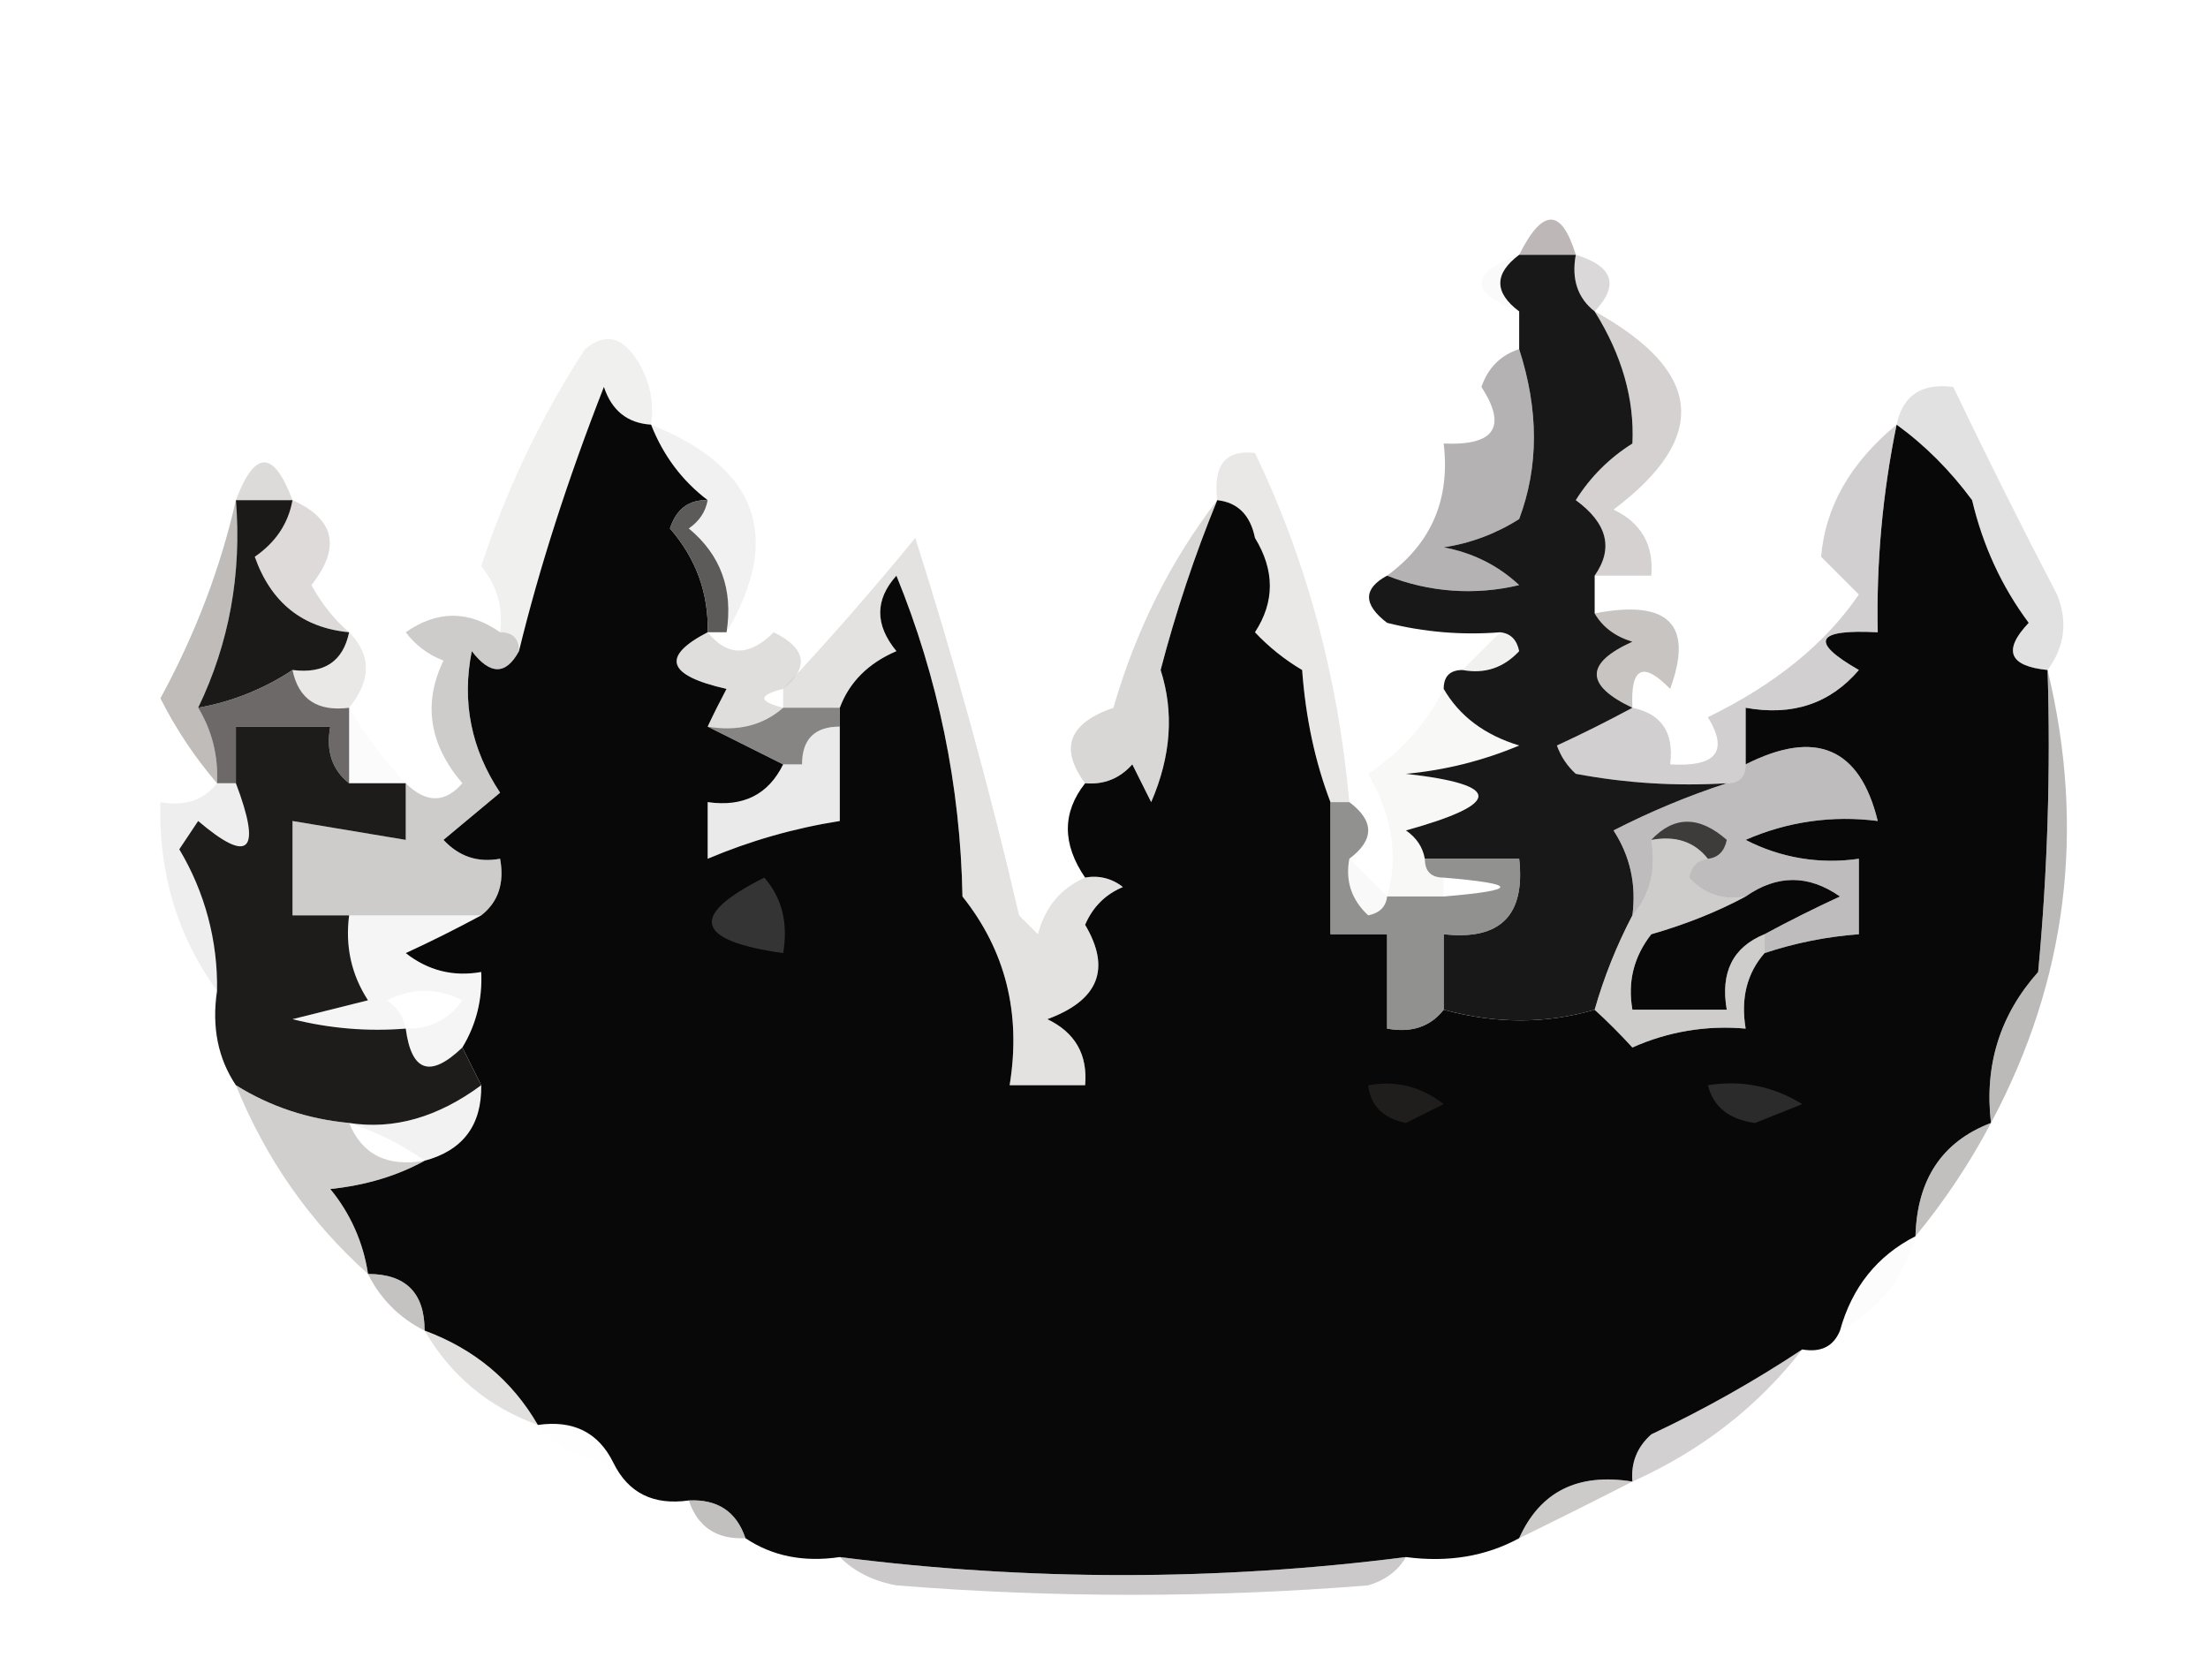
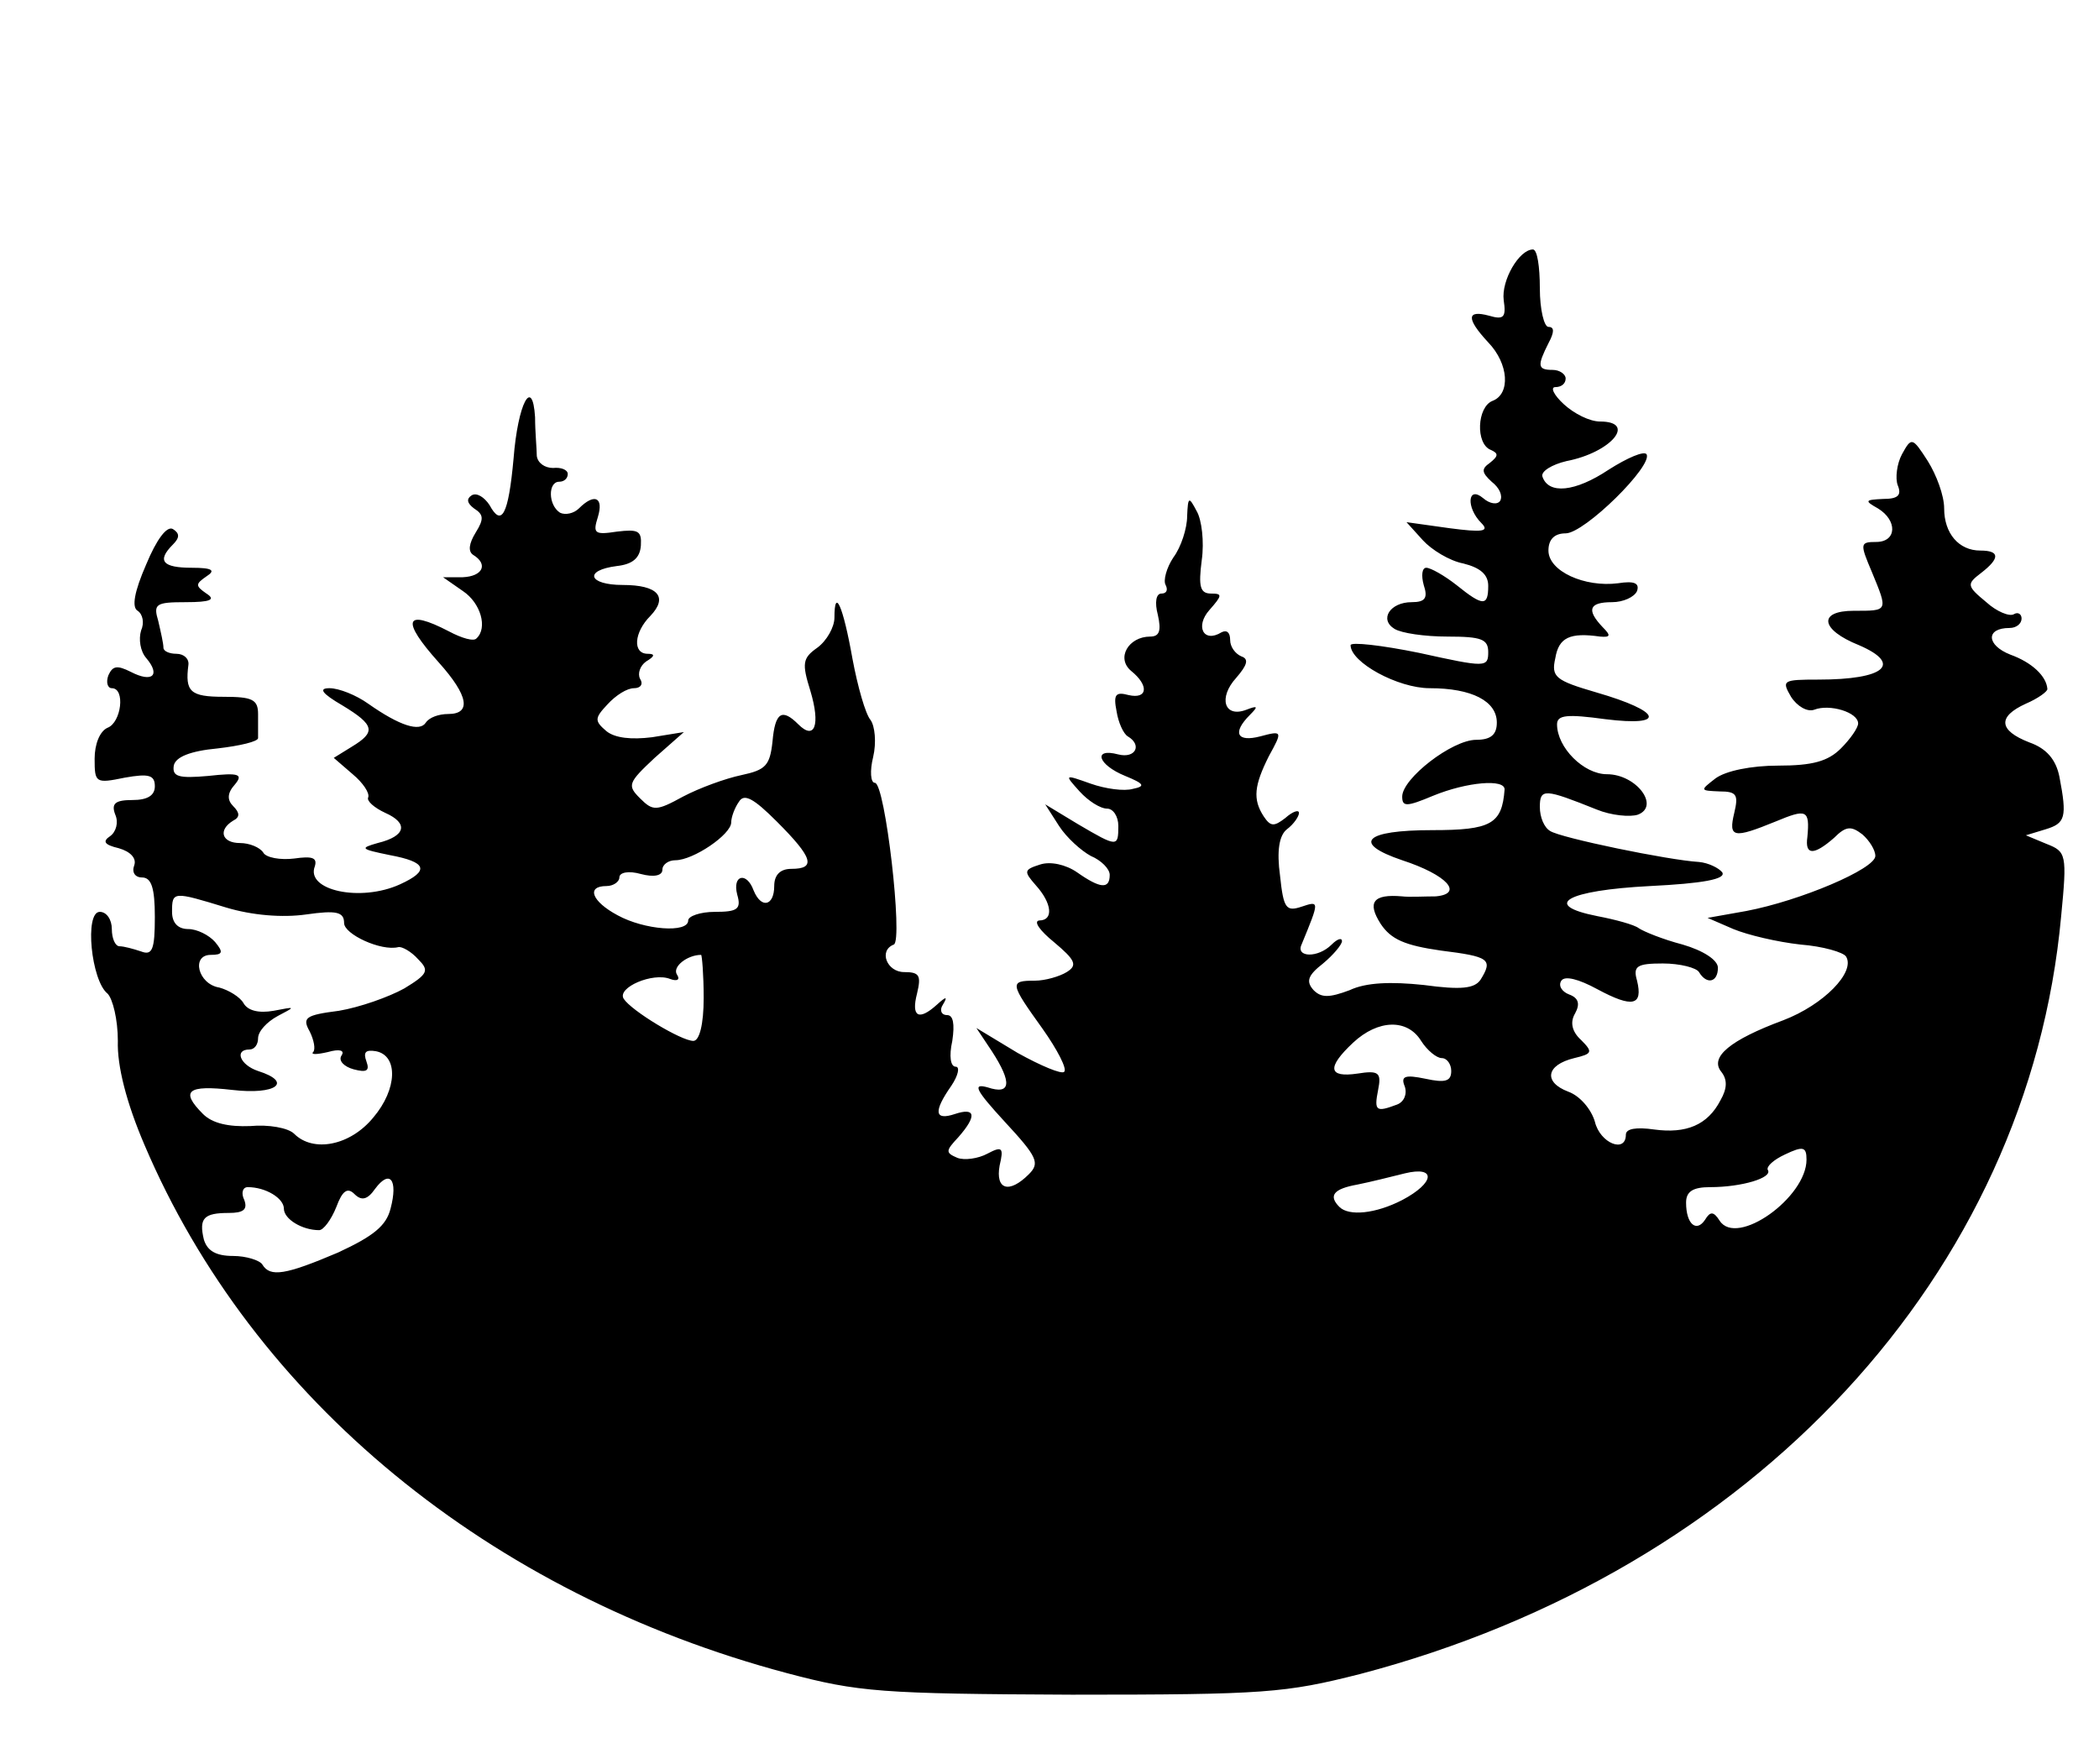
- <svg xmlns="http://www.w3.org/2000/svg" width="117" height="89" style="shape-rendering:geometricPrecision;text-rendering:geometricPrecision;image-rendering:optimizeQuality;fill-rule:evenodd;clip-rule:evenodd">
-   <path style="opacity:.596" fill="#908886" d="M83.5 13.5h-3c1.24-2.485 2.24-2.485 3 0z" />
-   <path style="opacity:.067" fill="#bbb4b3" d="M80.5 13.5c-1.333 1-1.333 2 0 3-2.667-1-2.667-2 0-3z" />
-   <path style="opacity:.416" fill="#a6a2a0" d="M83.5 13.5c1.981.605 2.315 1.605 1 3-.904-.709-1.237-1.709-1-3z" />
-   <path style="opacity:.157" fill="#a19d9a" d="M34.5 22.5c-1.25-.077-2.083-.744-2.5-2-1.924 4.924-3.424 9.59-4.5 14 0-.667-.333-1-1-1 .17-1.322-.163-2.489-1-3.5A49.264 49.264 0 0 1 31 18.5c1.148-.958 2.148-.625 3 1 .483.948.65 1.948.5 3z" />
-   <path style="opacity:.427" fill="#9a9492" d="M84.5 16.5c5.757 3.177 6.09 6.677 1 10.5 1.473.71 2.14 1.876 2 3.5h-3c1.01-1.44.676-2.772-1-4a9.427 9.427 0 0 1 3-3c.113-2.35-.553-4.684-2-7z" />
-   <path style="opacity:1" fill="#090808" d="M34.5 22.5c.647 1.64 1.647 2.974 3 4-.997-.03-1.664.47-2 1.5 1.385 1.597 2.051 3.43 2 5.5-2.487 1.29-2.153 2.29 1 3-.363.684-.696 1.35-1 2l4 2c-.787 1.604-2.12 2.27-4 2v3a29.77 29.77 0 0 1 7-2v-6c.507-1.359 1.507-2.359 3-3-1.145-1.391-1.145-2.724 0-4a47.114 47.114 0 0 1 3.5 17c2.286 2.865 3.12 6.198 2.5 10h4c.14-1.624-.527-2.79-2-3.5 2.716-1.001 3.382-2.668 2-5 .405-.945 1.072-1.612 2-2a2.428 2.428 0 0 0-2-.5c-1.22-1.784-1.22-3.45 0-5 .996.086 1.83-.248 2.5-1l1 2c1.052-2.431 1.219-4.765.5-7a71.215 71.215 0 0 1 3-9c1.086.12 1.753.787 2 2 1.052 1.723 1.052 3.39 0 5a11.383 11.383 0 0 0 2.5 2c.186 2.536.686 4.869 1.5 7v7h3v5c1.291.237 2.291-.096 3-1 2.756.754 5.422.754 8 0 .651.59 1.318 1.257 2 2a11.989 11.989 0 0 1 6-1c-.268-1.599.066-2.932 1-4a20.677 20.677 0 0 1 5-1v-4a9.864 9.864 0 0 1-6-1 13.117 13.117 0 0 1 7-1c-.948-3.88-3.281-4.88-7-3v-3c2.478.45 4.478-.218 6-2-2.63-1.505-2.297-2.171 1-2a49.391 49.391 0 0 1 1-11c1.5 1.087 2.833 2.42 4 4 .572 2.417 1.572 4.584 3 6.5-1.383 1.46-1.049 2.294 1 2.5a128.508 128.508 0 0 1-.5 16c-2.023 2.27-2.856 4.936-2.5 8-2.586.987-3.919 2.987-4 6-2.031 1.039-3.365 2.705-4 5-.342.838-1.008 1.172-2 1a63.528 63.528 0 0 1-8 4.5c-.752.67-1.086 1.504-1 2.5-2.893-.469-4.893.531-6 3-1.765.961-3.765 1.295-6 1a118.245 118.245 0 0 1-30 0c-1.915.284-3.581-.049-5-1-.473-1.406-1.473-2.073-3-2-1.88.27-3.213-.396-4-2-.787-1.604-2.12-2.27-4-2-1.365-2.36-3.365-4.026-6-5 0-2-1-3-3-3a9.173 9.173 0 0 0-2-4.5c1.882-.198 3.548-.698 5-1.5 2.032-.548 3.032-1.881 3-4l-1-2c.734-1.208 1.067-2.541 1-4-1.478.262-2.811-.071-4-1a70.679 70.679 0 0 0 4-2c.904-.709 1.237-1.709 1-3-1.175.219-2.175-.114-3-1l3-2.5c-1.537-2.313-2.037-4.813-1.5-7.5.977 1.274 1.81 1.274 2.5 0 1.076-4.41 2.576-9.076 4.5-14 .417 1.256 1.25 1.923 2.5 2zm53 22c1.208-1.282 2.542-1.282 4 0-.124.607-.457.94-1 1-.709-.904-1.709-1.237-3-1zm6 5c-1.677.683-2.343 2.017-2 4h-5c-.262-1.478.071-2.811 1-4 1.836-.528 3.503-1.194 5-2 1.666-1.166 3.333-1.166 5 0a70.679 70.679 0 0 0-4 2z" />
-   <path style="opacity:.369" fill="#a29e9b" d="M15.5 26.5h-3c1-2.667 2-2.667 3 0z" />
-   <path style="opacity:.2" fill="#908c89" d="M71.5 42.5h-1c-.814-2.131-1.314-4.464-1.5-7a11.383 11.383 0 0 1-2.5-2c1.052-1.61 1.052-3.277 0-5-.247-1.213-.914-1.88-2-2-.228-1.855.439-2.688 2-2.5 2.73 5.674 4.397 11.841 5 18.5z" />
-   <path style="opacity:.337" fill="#99928d" d="M15.5 26.5c2.242 1.005 2.576 2.505 1 4.5.556 1.011 1.222 1.844 2 2.5-2.473-.236-4.14-1.57-5-4 1.112-.765 1.779-1.765 2-3z" />
-   <path style="opacity:.867" fill="#44423f" d="M37.5 26.5c-.11.617-.444 1.117-1 1.5 1.692 1.4 2.359 3.234 2 5.5h-1c.051-2.07-.615-3.903-2-5.5.336-1.03 1.003-1.53 2-1.5z" />
-   <path style="opacity:.157" fill="#aaa6a3" d="M34.5 22.5c5.65 2.272 6.983 5.939 4 11 .359-2.266-.308-4.1-2-5.5.556-.383.89-.883 1-1.5-1.353-1.026-2.353-2.36-3-4z" />
-   <path style="opacity:.271" fill="#989391" d="M57.5 46.5a2.428 2.428 0 0 1 2 .5c-.928.388-1.595 1.055-2 2 1.382 2.332.716 3.999-2 5 1.473.71 2.14 1.876 2 3.5h-4c.62-3.802-.214-7.135-2.5-10a47.114 47.114 0 0 0-3.5-17c-1.145 1.276-1.145 2.609 0 4-1.493.641-2.493 1.641-3 3h-3v-1a159.01 159.01 0 0 0 7-8 259.58 259.58 0 0 1 5.5 20l1 1c.377-1.442 1.21-2.442 2.5-3z" />
-   <path style="opacity:.349" fill="#908c89" d="M64.5 26.5a71.215 71.215 0 0 0-3 9c.719 2.235.552 4.569-.5 7l-1-2c-.67.752-1.504 1.086-2.5 1-1.373-1.85-.873-3.183 1.5-4 1.188-4.113 3.021-7.78 5.5-11z" />
-   <path style="opacity:.553" fill="#777373" d="M80.5 18.5c1.042 3.226 1.042 6.226 0 9a10.253 10.253 0 0 1-4 1.5c1.544.29 2.877.956 4 2-2.385.556-4.718.39-7-.5 2.35-1.713 3.35-4.047 3-7 2.705.12 3.371-.88 2-3 .356-1.022 1.022-1.689 2-2z" />
-   <path style="opacity:.58" fill="#908b88" d="M12.5 26.5c.313 3.913-.353 7.58-2 11 .734 1.208 1.067 2.541 1 4a22.353 22.353 0 0 1-3-4.5c1.851-3.398 3.184-6.898 4-10.5z" />
-   <path style="opacity:1" fill="#1c1a19" d="M12.5 26.5h3c-.221 1.235-.888 2.235-2 3 .86 2.43 2.527 3.764 5 4-.321 1.548-1.321 2.215-3 2a13.213 13.213 0 0 1-5 2c1.647-3.42 2.313-7.087 2-11z" />
-   <path style="opacity:.469" fill="#9d9a98" d="M100.5 22.5a49.391 49.391 0 0 0-1 11c-3.297-.171-3.63.495-1 2-1.522 1.782-3.522 2.45-6 2v3c0 .667-.333 1-1 1a32.437 32.437 0 0 1-8-.5 3.646 3.646 0 0 1-1-1.5 70.679 70.679 0 0 0 4-2c1.548.321 2.215 1.321 2 3 2.442.146 3.11-.687 2-2.5 3.55-1.727 6.218-3.893 8-6.5l-2-2c.22-2.651 1.553-4.985 4-7z" />
-   <path style="opacity:.275" fill="#959290" d="M108.5 35.5c-2.049-.206-2.383-1.04-1-2.5-1.428-1.916-2.428-4.083-3-6.5-1.167-1.58-2.5-2.913-4-4 .321-1.548 1.321-2.215 3-2a356.475 356.475 0 0 0 5.5 11c.579 1.428.412 2.762-.5 4z" />
-   <path style="opacity:.357" fill="#a7a29f" d="M37.5 33.5c1.042 1.291 2.208 1.291 3.5 0 1.728.852 1.895 1.852.5 3-1.333.333-1.333.667 0 1-1.068.934-2.401 1.268-4 1 .304-.65.637-1.316 1-2-3.153-.71-3.487-1.71-1-3z" />
-   <path style="opacity:.165" fill="#ada9a6" d="M79.5 33.5c.543.06.876.393 1 1-.825.886-1.825 1.219-3 1l2-2z" />
-   <path style="opacity:.49" fill="#8c8783" d="M84.5 32.5c3.92-.754 5.253.58 4 4-1.444-1.481-2.11-1.148-2 1-2.518-1.194-2.518-2.36 0-3.5-.916-.278-1.582-.778-2-1.5z" />
-   <path style="opacity:.249" fill="#a5a19d" d="M18.5 33.5c1.186 1.205 1.186 2.539 0 4-1.679.215-2.679-.452-3-2 1.679.215 2.679-.452 3-2z" />
-   <path style="opacity:.796" fill="#474343" d="M15.5 35.5c.321 1.548 1.321 2.215 3 2v4c-.904-.709-1.237-1.709-1-3h-5v3h-1c.067-1.459-.266-2.792-1-4 1.822-.33 3.49-.998 5-2z" />
-   <path style="opacity:.647" fill="#464240" d="M41.5 37.5h3v1c-1.333 0-2 .667-2 2h-1l-4-2c1.599.268 2.932-.066 4-1z" />
-   <path style="opacity:.063" fill="#c2c2c2" d="M18.5 37.5a22.853 22.853 0 0 0 3 4h-3v-4z" />
-   <path style="opacity:1" fill="#191818" d="M80.5 13.5h3c-.237 1.291.096 2.291 1 3 1.447 2.316 2.113 4.65 2 7a9.427 9.427 0 0 0-3 3c1.676 1.228 2.01 2.56 1 4v2c.418.722 1.084 1.222 2 1.5-2.518 1.14-2.518 2.306 0 3.5a70.679 70.679 0 0 1-4 2c.21.586.543 1.086 1 1.5 2.646.497 5.313.664 8 .5a41.265 41.265 0 0 0-6 2.5c.88 1.356 1.213 2.856 1 4.5a26.326 26.326 0 0 0-2 5c-2.578.754-5.244.754-8 0v-4c3 .333 4.333-1 4-4h-5c-.11-.617-.444-1.117-1-1.5 5.12-1.423 5.12-2.423 0-3a20.216 20.216 0 0 0 6-1.5c-1.832-.557-3.165-1.557-4-3 0-.667.333-1 1-1 1.175.219 2.175-.114 3-1-.124-.607-.457-.94-1-1a18.436 18.436 0 0 1-6-.5c-1.274-.977-1.274-1.81 0-2.5a11.596 11.596 0 0 0 7 .5c-1.123-1.044-2.456-1.71-4-2a10.253 10.253 0 0 0 4-1.5c1.042-2.774 1.042-5.774 0-9v-2c-1.333-1-1.333-2 0-3z" />
-   <path style="opacity:.082" fill="#a4a09f" d="M76.5 36.5c.835 1.443 2.168 2.443 4 3a20.216 20.216 0 0 1-6 1.5c5.12.577 5.12 1.577 0 3 .556.383.89.883 1 1.5 0 .667.333 1 1 1v1h-3c.617-2.11.283-4.277-1-6.5 1.786-1.196 3.12-2.696 4-4.5z" />
-   <path style="opacity:.404" fill="#83807d" d="M26.5 33.5c.667 0 1 .333 1 1-.69 1.274-1.523 1.274-2.5 0-.537 2.687-.037 5.187 1.5 7.5l-3 2.5c.825.886 1.825 1.219 3 1 .237 1.291-.096 2.291-1 3 .03-.997-.47-1.664-1.5-2a64.97 64.97 0 0 1-7-2c-.3 1.566.2 2.899 1.5 4h-3v-5l6 1v-3c1.075 1.062 2.075 1.062 3 0-1.761-2.065-2.095-4.231-1-6.5a4.452 4.452 0 0 1-2-1.5c1.667-1.166 3.334-1.166 5 0zm-1 15h-7c-1.3-1.101-1.8-2.434-1.5-4a64.97 64.97 0 0 0 7 2c1.03.336 1.53 1.003 1.5 2z" />
-   <path style="opacity:.212" fill="#9f9d9c" d="M44.5 38.5v5a29.77 29.77 0 0 0-7 2v-3c1.88.27 3.213-.396 4-2h1c0-1.333.667-2 2-2z" />
-   <path style="opacity:.506" fill="#7b7674" d="M108.5 35.5c2.037 8.446 1.037 16.446-3 24-.356-3.064.477-5.73 2.5-8 .499-5.323.666-10.656.5-16z" />
-   <path style="opacity:.173" fill="#a29f9c" d="M11.5 41.5h1c1.378 3.638.711 4.305-2 2l-1 1.5a14.075 14.075 0 0 1 2 7.5c-2.105-2.908-3.105-6.242-3-10 1.291.237 2.291-.096 3-1z" />
-   <path style="opacity:.502" fill="#a09b98" d="M87.5 44.5c1.291-.237 2.291.096 3 1-.543.06-.876.393-1 1 .825.886 1.825 1.219 3 1-1.497.806-3.164 1.472-5 2-.929 1.189-1.262 2.522-1 4h5c-.343-1.983.323-3.317 2-4v1c-.934 1.068-1.268 2.401-1 4a11.989 11.989 0 0 0-6 1 30.943 30.943 0 0 0-2-2 26.326 26.326 0 0 1 2-5c.934-1.068 1.268-2.401 1-4z" />
-   <path style="opacity:.478" fill="#777372" d="M93.5 50.5v-1a70.679 70.679 0 0 1 4-2c-1.667-1.166-3.334-1.166-5 0-1.175.219-2.175-.114-3-1 .124-.607.457-.94 1-1 .543-.06.876-.393 1-1-1.458-1.282-2.792-1.282-4 0 .268 1.599-.066 2.932-1 4 .213-1.644-.12-3.144-1-4.5a41.265 41.265 0 0 1 6-2.5c.667 0 1-.333 1-1 3.719-1.88 6.052-.88 7 3a13.117 13.117 0 0 0-7 1 9.864 9.864 0 0 0 6 1v4a20.677 20.677 0 0 0-5 1zm-6-6c1.208-1.282 2.542-1.282 4 0-.124.607-.457.94-1 1-.709-.904-1.709-1.237-3-1z" />
-   <path style="opacity:1" fill="#1d1c1b" d="M18.5 41.5h3v3l-6-1v5h3c-.213 1.644.12 3.144 1 4.5l-4 1c1.973.495 3.973.662 6 .5.304 2.296 1.304 2.629 3 1l1 2c-2.3 1.7-4.634 2.368-7 2-2.185-.204-4.185-.87-6-2-.951-1.419-1.284-3.085-1-5a14.075 14.075 0 0 0-2-7.5l1-1.5c2.711 2.305 3.378 1.638 2-2v-3h5c-.237 1.291.096 2.291 1 3z" />
-   <path style="opacity:.341" fill="#898989" d="M40.5 46.5c.934 1.068 1.268 2.401 1 4-4.682-.66-5.015-1.993-1-4z" />
-   <path style="opacity:.694" fill="#61605e" d="M70.5 42.5h1c1.333 1 1.333 2 0 3-.219 1.175.114 2.175 1 3 .607-.124.94-.457 1-1h3c4-.333 4-.667 0-1-.667 0-1-.333-1-1h5c.333 3-1 4.333-4 4v4c-.709.904-1.709 1.237-3 1v-5h-3v-7z" />
-   <path style="opacity:.076" fill="#b8b5b4" d="m71.5 45.5 2 2c-.06.543-.393.876-1 1-.886-.825-1.219-1.825-1-3z" />
-   <path style="opacity:.098" fill="#a09c9b" d="M18.5 48.5h7a70.679 70.679 0 0 1-4 2c1.189.929 2.522 1.262 4 1 .067 1.459-.266 2.792-1 4-1.696 1.629-2.696 1.296-3-1a18.436 18.436 0 0 1-6-.5l4-1c-.88-1.356-1.213-2.856-1-4.5zm3 6c-.11-.617-.444-1.117-1-1.5 1.333-.667 2.667-.667 4 0-.744 1.039-1.744 1.539-3 1.5z" />
-   <path style="opacity:.141" fill="#a1a19e" d="M72.5 57.5c1.478-.262 2.811.071 4 1l-2 1c-1.213-.247-1.88-.914-2-2z" />
-   <path style="opacity:.22" fill="#a8a8a8" d="M90.5 57.5c1.788-.285 3.455.048 5 1l-2.5 1c-1.376-.184-2.209-.85-2.5-2z" />
-   <path style="opacity:.122" fill="#979594" d="M25.5 57.5c.032 2.119-.968 3.452-3 4-1.172-.845-2.505-1.511-4-2 2.366.368 4.7-.3 7-2z" />
-   <path style="opacity:.514" fill="#888483" d="M105.5 59.5a35.377 35.377 0 0 1-4 6c.081-3.013 1.414-5.013 4-6z" />
-   <path style="opacity:.475" fill="#9e9a98" d="M12.5 57.5c1.815 1.13 3.815 1.796 6 2 .683 1.676 2.017 2.343 4 2-1.452.802-3.118 1.302-5 1.5a9.173 9.173 0 0 1 2 4.5c-3.08-2.757-5.412-6.09-7-10z" />
-   <path style="opacity:.486" fill="#888281" d="M19.5 67.5c2 0 3 1 3 3a6.541 6.541 0 0 1-3-3z" />
-   <path style="opacity:.031" fill="#959292" d="M101.5 65.5c-.624 2.254-1.957 3.92-4 5 .635-2.295 1.969-3.961 4-5z" />
-   <path style="opacity:.243" fill="#84807d" d="M22.5 70.5c2.635.974 4.635 2.64 6 5-2.61-.943-4.61-2.61-6-5z" />
-   <path style="opacity:.376" fill="#878381" d="M95.5 71.5c-2.348 3.026-5.348 5.36-9 7-.086-.996.248-1.83 1-2.5a63.528 63.528 0 0 0 8-4.5z" />
-   <path style="opacity:.012" fill="#9f9c9b" d="M28.5 75.5c1.88-.27 3.213.396 4 2-1.653-.16-2.986-.826-4-2z" />
-   <path style="opacity:.541" fill="#8f8a87" d="M36.5 79.5c1.527-.073 2.527.594 3 2-1.527.073-2.527-.594-3-2z" />
-   <path style="opacity:.408" fill="#847f7d" d="M86.5 78.5a363.698 363.698 0 0 1-6 3c1.107-2.469 3.107-3.469 6-3z" />
-   <path style="opacity:.416" fill="#817d7c" d="M44.5 82.5a118.245 118.245 0 0 0 30 0c-.418.722-1.084 1.222-2 1.5-8.333.667-16.667.667-25 0-1.237-.232-2.237-.732-3-1.5z" />
+ <svg xmlns="http://www.w3.org/2000/svg" width="244" height="205" viewBox="0 0 2440 2050">
+   <path d="M915 1945c-346-92-621-318-747-614-21-49-32-92-31-121 0-25-6-49-12-55-19-15-27-95-9-95 8 0 14 9 14 20s4 20 9 20 16 3 25 6c13 5 16-2 16-40 0-34-4-46-15-46-8 0-12-6-9-14s-4-16-18-20c-17-4-19-8-10-14 7-5 10-16 6-25-5-13 0-17 20-17 17 0 26-5 26-16 0-13-7-15-35-10-34 7-35 6-35-22 0-17 6-32 15-36 16-6 21-46 5-46-5 0-7-7-4-15 5-11 10-12 26-4 25 13 35 4 18-16-7-8-9-22-6-32 4-9 2-19-4-23-7-4-4-22 10-54 12-29 24-45 31-41 8 5 8 10 0 18-19 19-12 27 22 27 24 0 28 3 17 10-13 9-13 11 0 20 11 7 5 10-24 10-35 0-38 2-32 22 3 13 6 26 6 31 0 4 7 7 15 7 9 0 15 6 14 13-4 31 2 37 41 37 33 0 40 3 40 20v28c0 4-21 9-47 12-32 3-49 10-51 20-2 13 6 15 40 12 36-4 41-2 31 10-9 10-9 18-2 25 8 8 8 13 0 17-18 11-13 26 8 26 11 0 23 5 27 11 3 6 20 9 36 7 21-3 27-1 24 9-11 28 53 42 99 21 35-16 31-26-12-34-34-7-35-8-14-14 33-8 36-23 9-35-13-6-22-14-20-18 2-5-6-17-18-27l-22-19 21-13c28-17 27-25-11-48-24-14-28-20-15-20 11 0 31 8 45 18 37 26 60 33 67 22 4-6 15-10 26-10 27 0 24-21-11-60-44-49-40-63 12-36 15 8 29 12 32 8 13-12 5-41-16-55l-23-16h23c23-1 30-15 12-26-6-4-5-13 3-26 10-16 9-21-2-28-8-6-9-11-3-15s15 2 21 11c14 26 22 12 28-54 5-64 22-96 25-48 0 17 2 37 2 45 1 8 9 14 19 14 9-1 17 2 17 7s-4 9-10 9c-13 0-13 27 1 36 6 3 16 1 22-5 18-18 29-13 22 10-6 19-4 21 22 17 25-3 29-1 28 16-1 15-10 22-28 24-39 5-33 22 7 22 41 0 53 14 32 36-19 19-21 44-3 44 9 0 8 3-2 9-7 5-10 14-7 20 4 6 1 11-7 11s-21 8-31 19c-15 16-15 19-1 31 10 8 29 10 53 7l37-6-34 30c-31 29-32 32-17 47s19 15 50-2c19-10 49-21 68-25 28-6 33-11 36-39 3-34 11-39 30-20s26 1 14-39c-10-32-9-38 8-50 11-8 20-24 20-35 0-36 10-14 21 48 6 32 15 64 21 71 5 7 7 26 3 43-4 16-3 30 2 30 12 0 33 184 22 188-18 7-8 32 12 32 18 0 20 4 15 25-7 27 2 32 23 13 11-10 13-10 7 0-4 6-2 12 5 12s9 10 6 30c-4 18-2 30 4 30 5 0 3 10-5 22-21 30-20 41 4 33s26 2 4 27c-15 16-15 18-1 24 8 3 24 1 35-5 17-9 19-7 14 14-5 28 11 33 34 10 13-13 10-20-28-61-34-37-38-45-20-40 27 9 29-5 5-42l-18-27 48 29c27 15 51 25 54 22 4-3-8-26-25-50-38-53-39-56-9-56 12 0 29-5 37-10 13-8 10-14-15-35-16-13-24-24-17-25 17 0 15-20-4-41-14-16-14-18 5-24 12-4 30 0 43 9 27 19 38 20 38 3 0-7-10-17-22-22-11-6-28-21-37-35l-16-25 38 23c46 27 47 27 47 2 0-11-6-20-13-20-8 0-22-9-32-20-18-20-18-20 13-9 17 6 39 9 49 6 15-3 13-6-9-15-32-13-38-33-8-25 20 5 28-11 11-21-5-3-11-16-13-29-4-20-1-23 14-19 22 5 24-11 3-28-18-15-3-40 22-40 11 0 13-7 9-25-4-15-2-25 4-25s8-4 5-10c-3-5 1-20 9-32 9-12 16-34 16-48 1-23 2-23 11-6 6 10 9 36 6 57-4 31-2 39 11 39s13 2-2 19c-17 19-7 39 14 26 6-3 10 0 10 9 0 8 6 16 13 19 9 3 7 10-6 25-21 23-14 47 12 37 13-5 14-4 4 6-21 21-15 32 12 25 26-7 26-6 10 23-17 34-19 50-6 70 8 12 12 12 25 2 9-8 16-10 16-6s-6 13-14 19c-9 7-12 25-8 54 4 38 7 42 25 36 21-7 21-7 0 44-7 15 19 16 35 0 7-7 12-8 12-4s-10 16-22 26c-18 14-20 21-11 31 9 9 18 9 42 0 19-9 48-10 86-6 44 6 59 4 66-6 15-24 10-27-46-34-42-6-58-13-70-31-16-25-9-35 25-32 8 1 26 0 39 0 33-3 13-25-39-42-59-20-44-35 35-35 68 0 81-7 84-47 1-13-44-9-83 7-31 13-36 13-36 1 0-21 58-66 86-66 17 0 24-6 24-20 0-25-29-40-78-40-37 0-92-30-92-50 0-4 36 0 80 9 77 17 80 17 80-1 0-15-8-18-47-18-27 0-54-4-62-9-18-11-5-31 20-31 16 0 19-5 14-20-3-11-2-20 3-20s21 9 35 20c31 25 37 25 37 1 0-13-9-21-29-26-16-3-37-16-47-27l-19-21 50 7c38 5 47 4 37-6-18-18-16-44 2-29 8 7 17 8 20 3 3-6-1-15-10-22-12-11-12-15-2-22 10-8 10-11 1-15-18-7-16-50 2-57 21-8 19-43-5-68-26-28-25-38 1-31 17 5 20 2 17-18-3-23 18-59 34-59 5 0 8 20 8 45s5 45 10 45c7 0 7 6 0 19-13 26-13 31 5 31 8 0 15 5 15 10 0 6-5 10-12 10-6 0-2 9 10 20s30 20 42 20c43 0 13 36-39 46-17 4-30 12-28 18 7 21 38 18 77-8 22-14 41-22 44-18 8 13-72 92-94 92-13 0-20 7-20 20 0 24 42 43 81 38 19-3 25 0 22 9-3 7-16 13-29 13-27 0-30 9-11 29 10 10 9 12-3 11-35-5-48 1-52 25-5 22 0 26 48 40 76 22 82 40 10 31-44-6-56-5-56 6 0 27 31 58 58 58 34 0 62 37 36 47-9 3-31 1-48-6-60-24-66-25-66-3 0 12 5 24 12 28 12 8 138 34 173 36 11 1 23 7 27 12 5 8-23 13-84 16-97 5-127 22-61 35 21 4 43 10 48 14 6 4 28 13 51 19 24 7 41 18 41 27 0 17-13 20-22 5-3-5-22-10-42-10-30 0-35 3-30 20 7 29-5 32-46 10-22-12-38-16-42-10s1 13 9 16c11 4 13 11 7 22-6 10-4 21 7 31 14 14 13 16-8 21-33 8-36 28-7 39 14 5 27 21 31 35 6 25 36 37 36 15 0-7 12-9 33-6 37 5 62-5 77-34 8-14 8-24 1-33-14-17 10-37 72-60 47-18 84-56 73-74-3-5-27-12-53-14-27-3-61-11-78-18l-30-13 45-8c63-12 150-49 150-64 0-7-7-18-15-25-13-10-19-10-33 4-24 21-34 20-31-1 3-32-1-33-37-18-49 20-55 19-48-10 5-21 3-25-17-25-23-1-23-1-5-15 12-9 42-15 73-15 40 0 58-5 73-20 11-11 20-24 20-29 0-13-33-23-51-16-8 3-20-4-27-15-11-19-10-20 32-20 77 0 98-18 47-40-45-18-48-40-6-40 40 0 40 1 21-45-14-33-14-35 5-35 24 0 25-25 2-39-16-9-15-10 6-11 17 0 22-4 17-16-3-8-1-25 5-36 11-20 12-20 30 8 10 16 19 40 19 55 0 29 17 49 42 49 23 0 23 9 1 26-17 13-17 15 6 34 12 11 27 17 32 14s9 0 9 5c0 6-6 11-14 11-28 0-27 20 1 31 25 9 42 25 43 40 0 3-11 11-25 17-33 15-32 31 4 45 20 7 31 20 35 40 9 47 7 54-16 61l-23 7 24 10c23 9 24 12 17 84-38 416-358 761-815 881-87 22-110 24-335 24-222-1-248-3-331-25zm-522-489c41-19 56-31 61-51 9-34-1-46-18-23-9 13-16 14-24 6s-14-4-21 15c-6 15-15 27-20 27-20 0-41-13-41-25s-21-25-42-25c-6 0-8 7-4 15 4 11-1 15-18 15-29 0-35 6-29 31 4 13 14 19 34 19 15 0 31 5 34 10 9 15 27 12 88-14zm1606-37c20 31 101-27 101-71 0-15-4-16-25-6-13 6-22 14-20 18 6 9-30 20-67 20-20 0-28 5-28 18 0 25 12 35 22 20 6-10 10-10 17 1zm-369-24c38-20 40-40 3-31-16 4-40 10-55 13-28 5-34 13-21 26 11 11 42 8 73-8zm-1196-96c28-33 29-72 3-77-12-2-15 1-11 12s0 13-15 9c-11-3-18-10-14-16s-2-8-16-4c-13 3-20 3-17 0s1-14-4-24c-9-16-5-19 34-24 24-4 58-16 76-26 28-17 29-21 16-34-8-9-19-15-23-14-20 5-63-15-63-28s-9-15-44-10c-28 4-63 1-93-8-62-19-63-19-63 5 0 13 7 20 19 20 10 0 24 7 31 15 10 12 9 15-5 15-23 0-15 34 10 38 11 3 24 11 28 18 5 9 18 12 35 9 26-5 26-5 5 6-13 7-23 18-23 26 0 7-4 13-10 13-18 0-11 18 10 25 41 13 21 28-30 22-52-6-61 1-34 28 11 11 30 15 55 14 21-2 44 2 51 9 22 22 65 14 92-19zm1190-15c8-3 12-12 9-21-5-12 0-14 24-9 23 5 30 3 30-9 0-8-5-15-11-15s-17-9-24-20c-16-26-50-25-79 2-31 29-29 41 5 36 25-4 28-1 24 19-5 25-2 26 22 17zm-806-124c0-27-2-50-3-50-16 0-34 14-28 23 4 6 0 8-8 5-20-8-62 10-54 23 9 14 67 49 81 49 7 0 12-19 12-50zm-18-90c0-5 14-10 31-10 26 0 31-3 26-20-6-23 11-27 19-5 9 22 24 18 24-5 0-13 7-20 20-20 29 0 25-13-17-55-27-27-38-33-44-23-5 7-9 18-9 24 0 14-44 44-65 44-8 0-15 5-15 11 0 7-10 9-25 5-14-4-25-2-25 4 0 5-7 10-15 10-24 0-17 18 13 34 31 17 82 21 82 6z" />
</svg>
